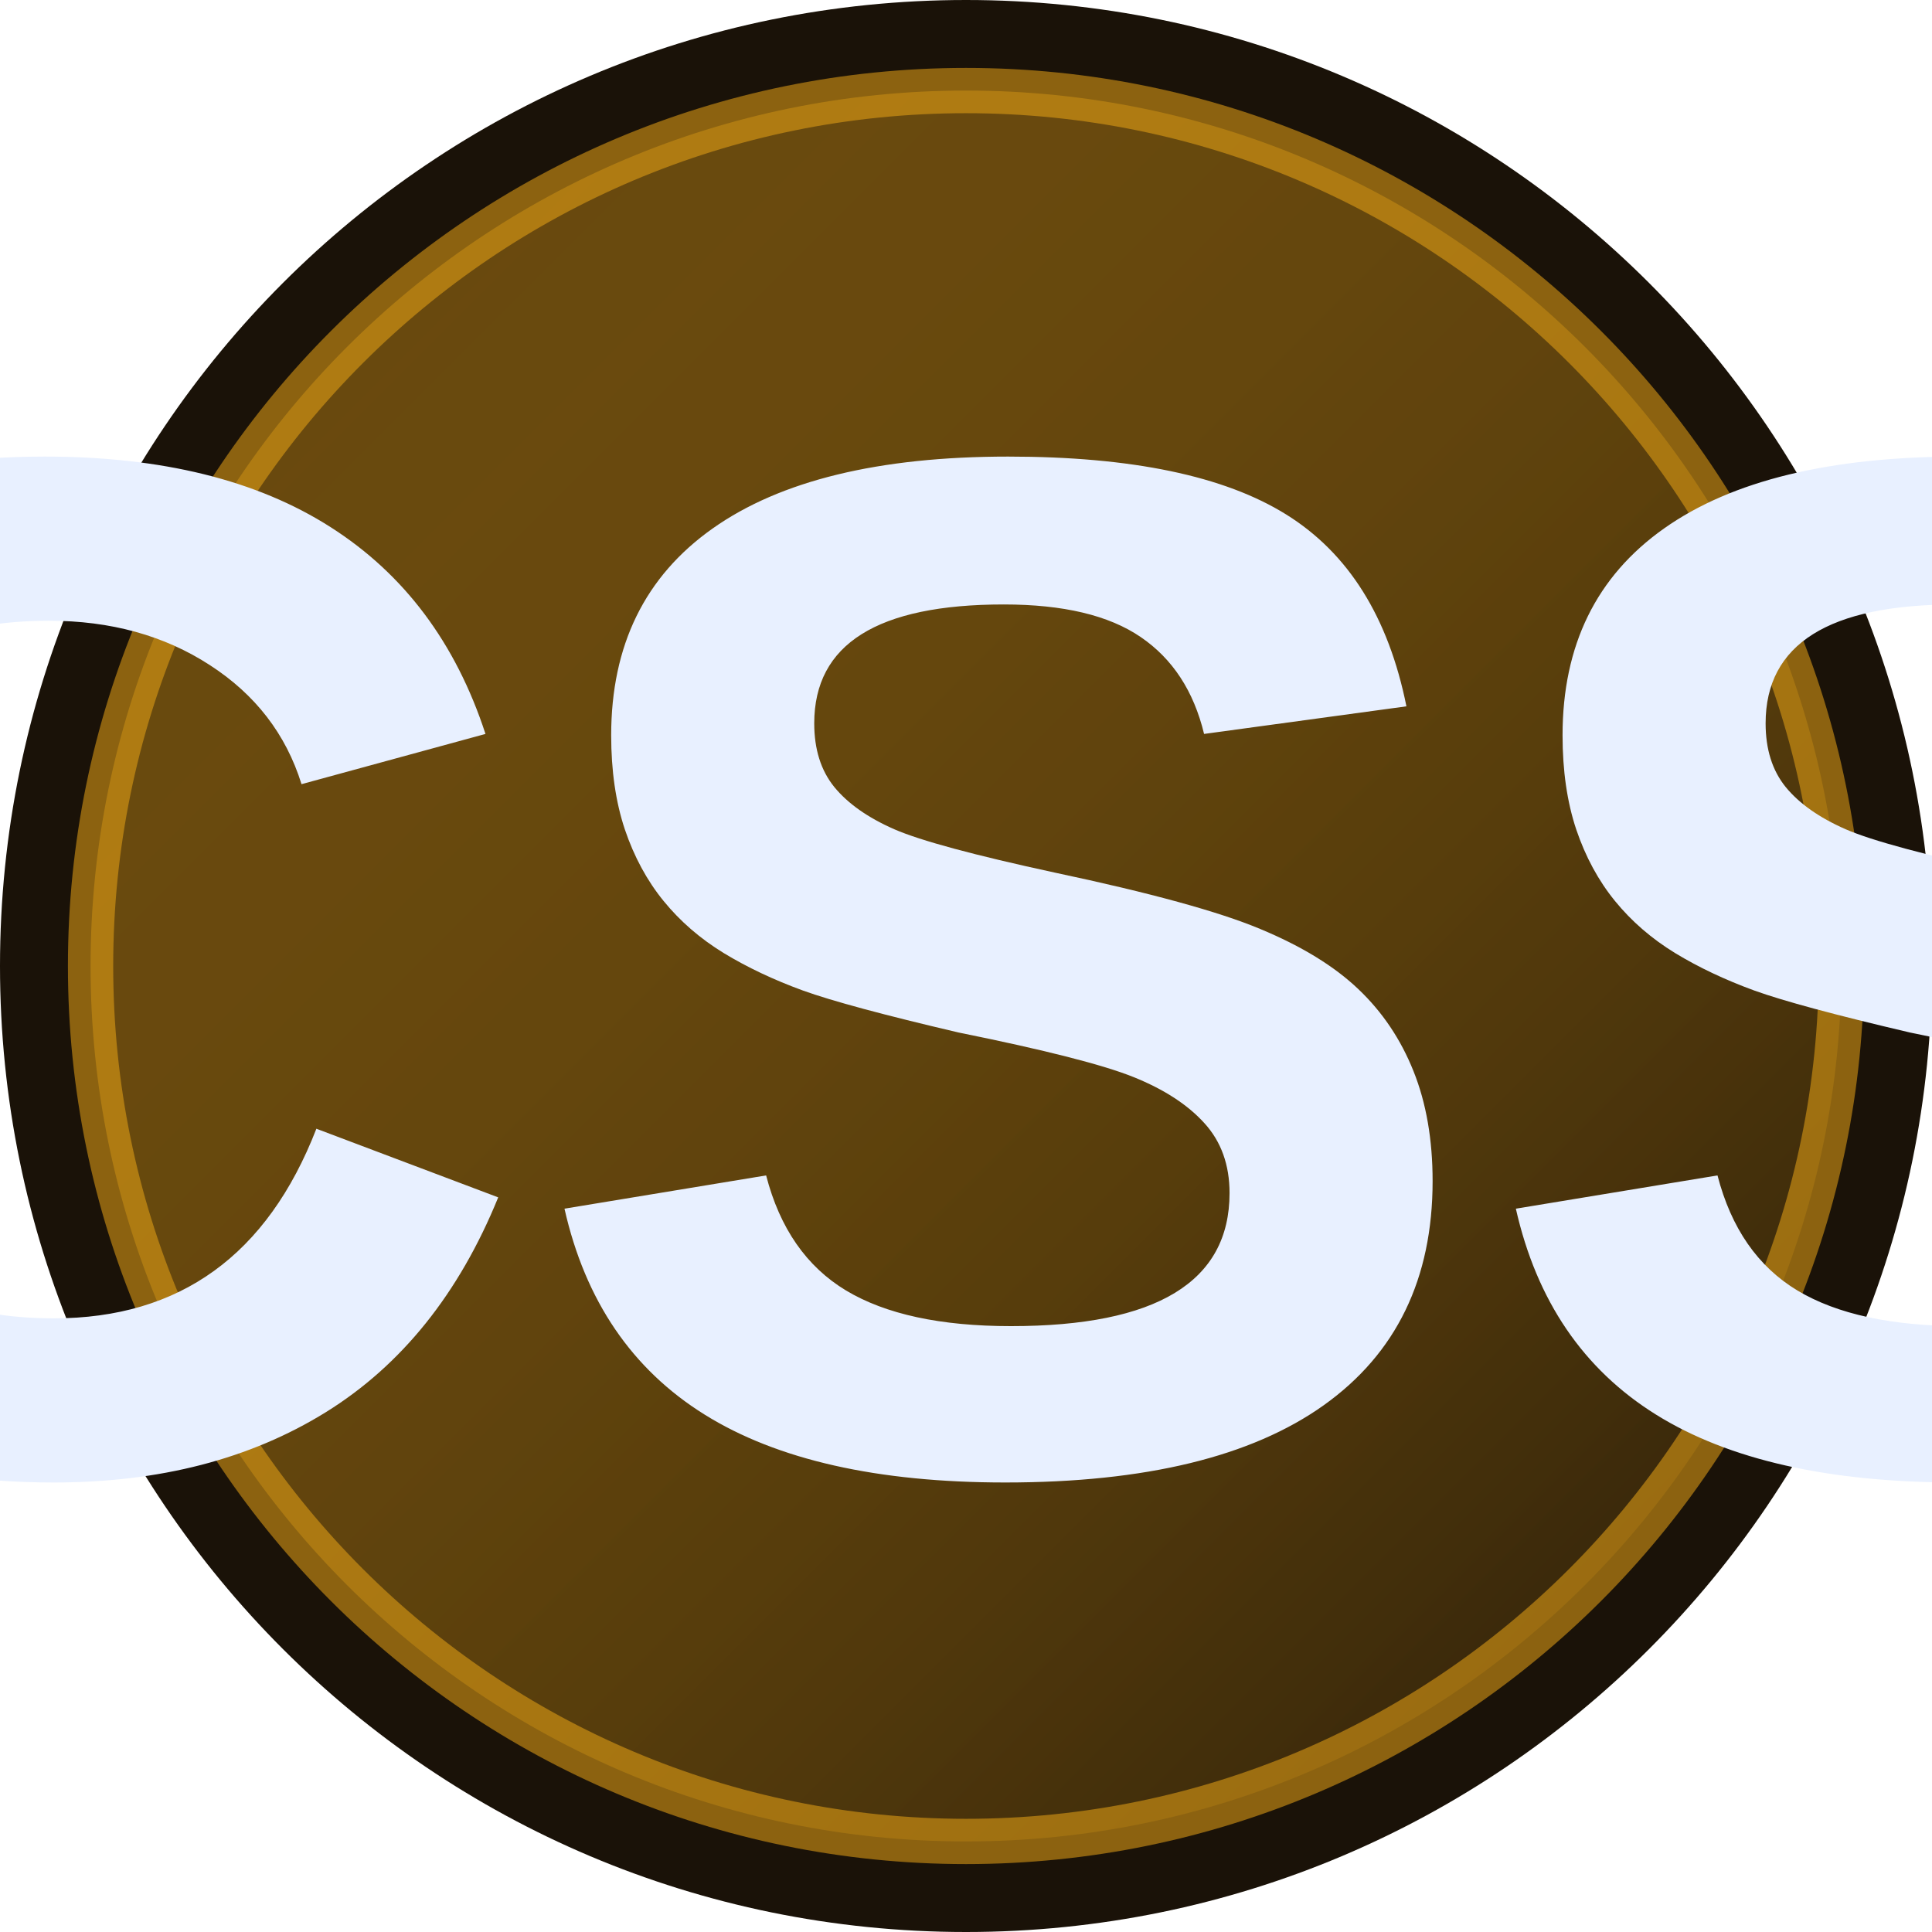
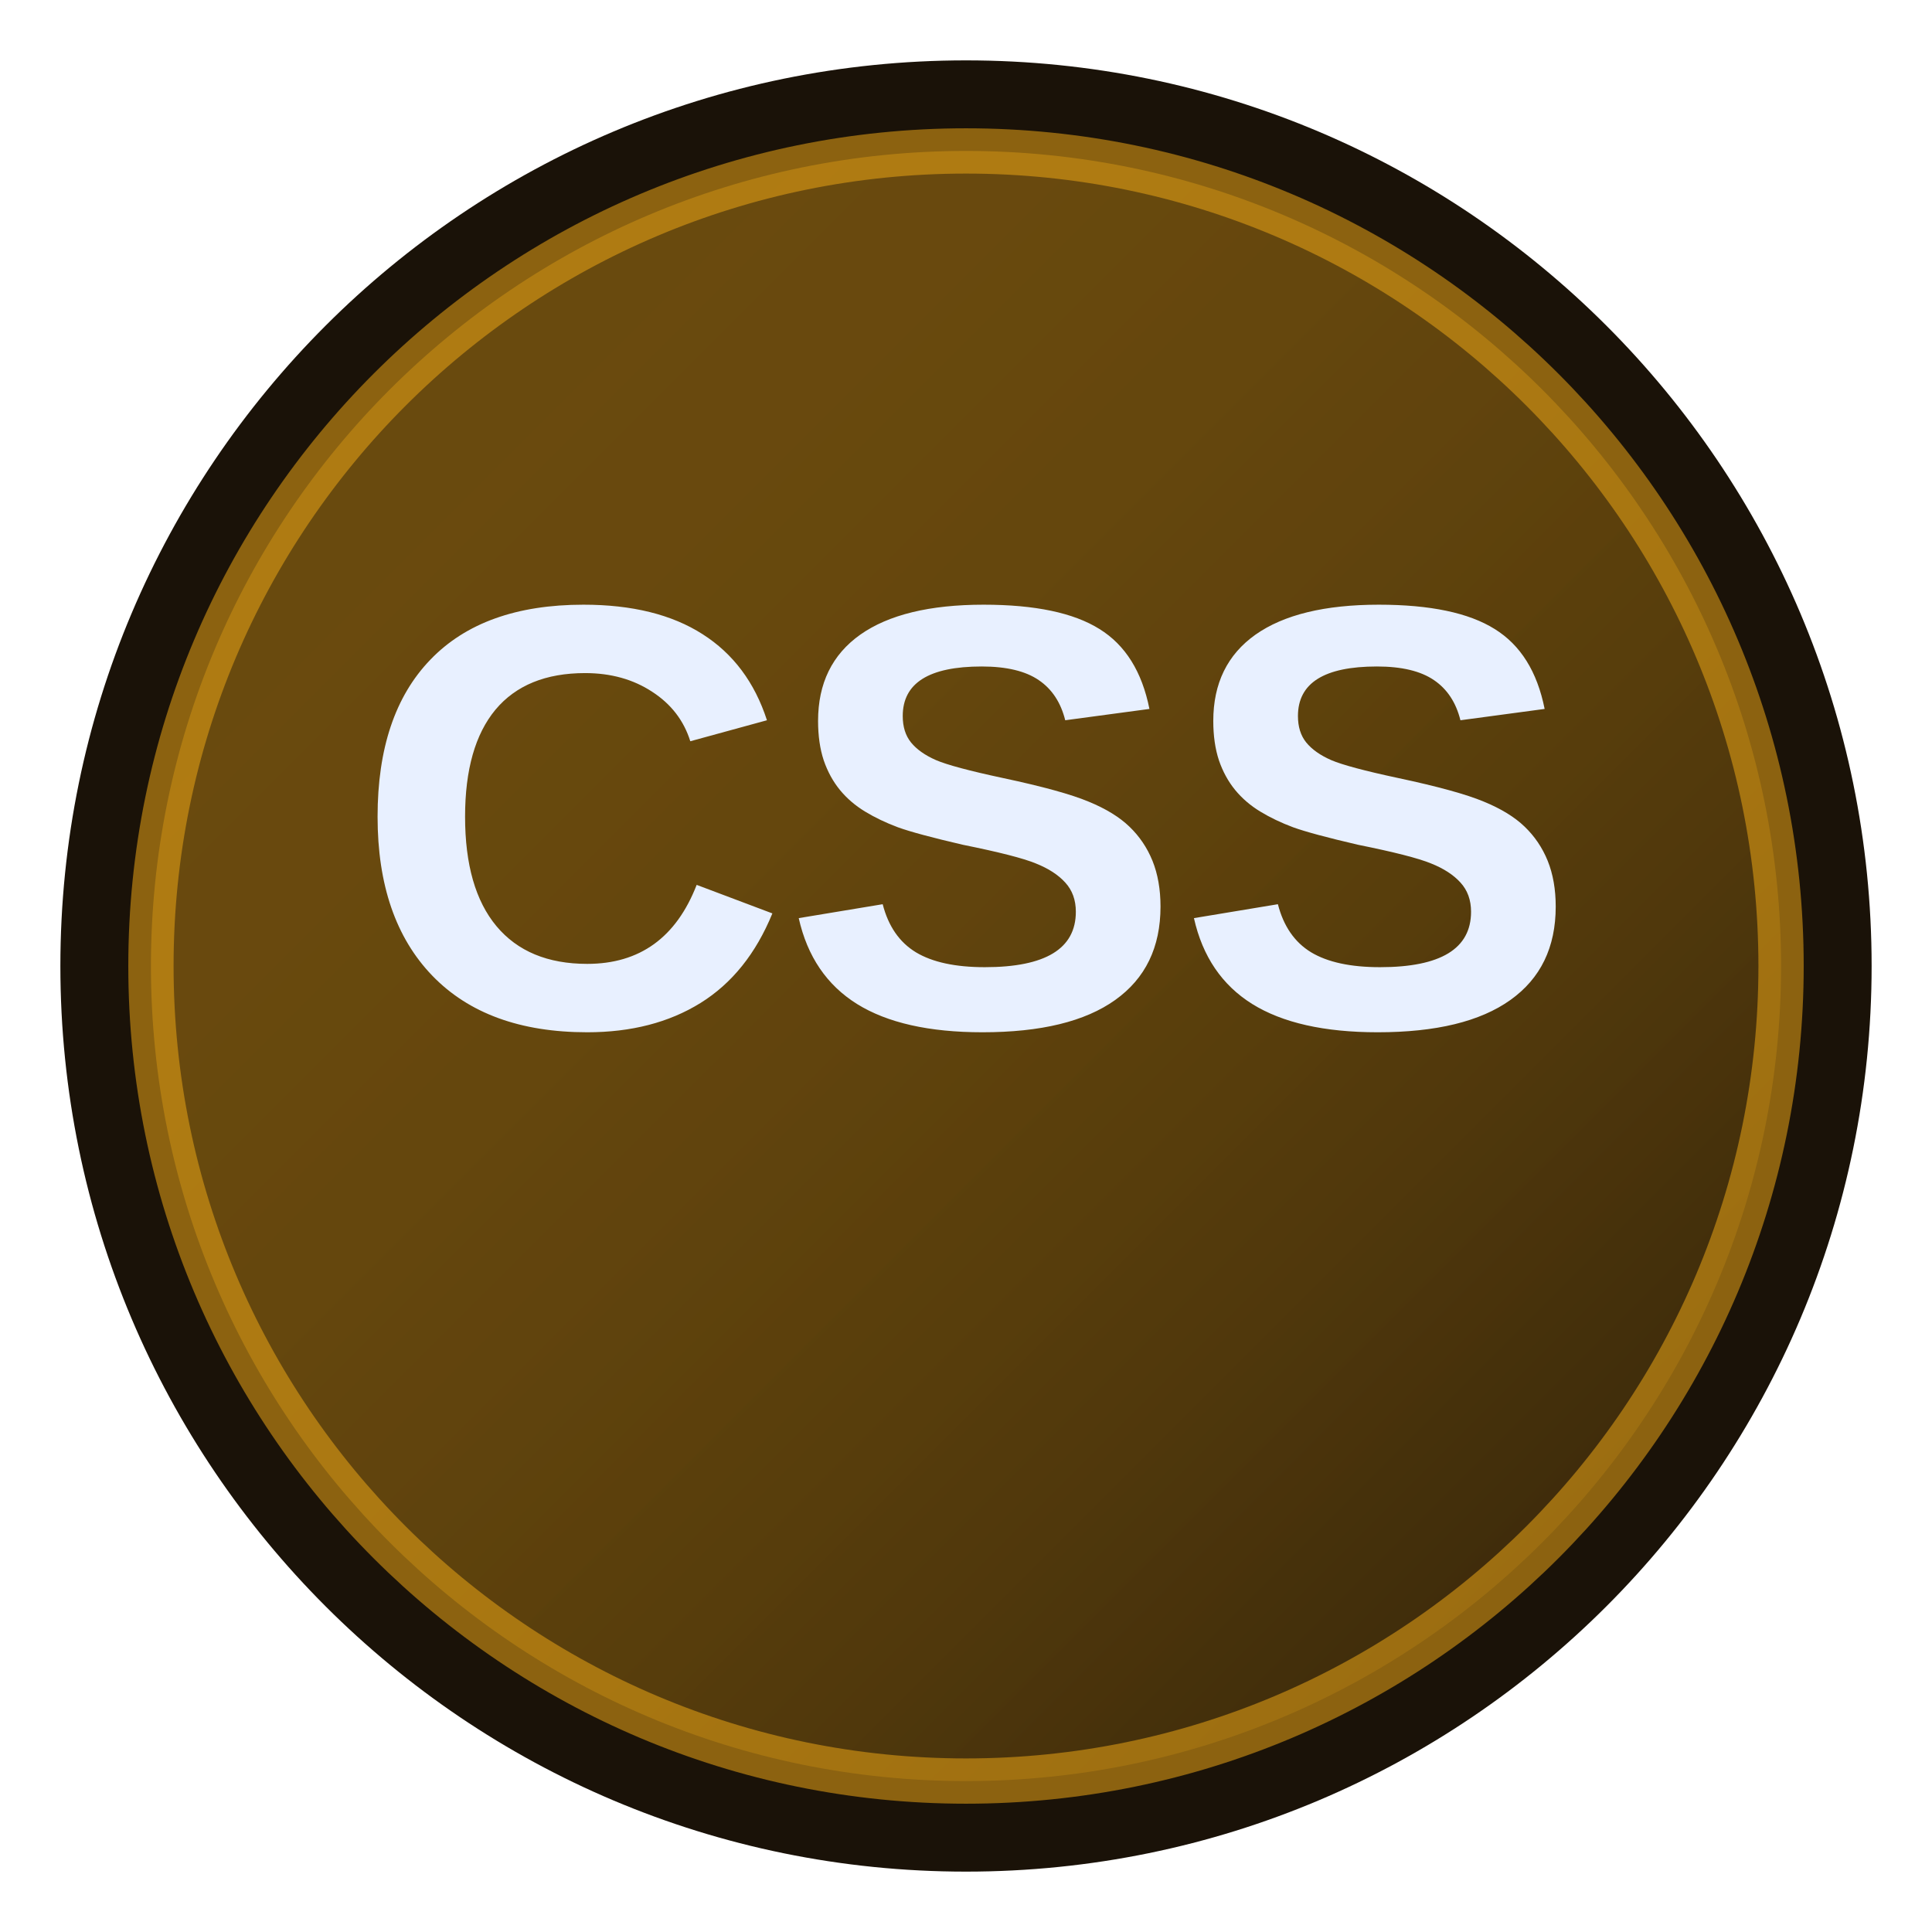
<svg xmlns="http://www.w3.org/2000/svg" viewBox="0 0 128 128" aria-hidden="true">
  <defs>
    <linearGradient id="g" x1="0" y1="0" x2="128" y2="128" gradientUnits="userSpaceOnUse">
      <stop offset="0" stop-color="#e8a317" stop-opacity="0.35" />
      <stop offset="1" stop-color="#1a1208" />
    </linearGradient>
  </defs>
-   <circle cx="64" cy="64" r="64" fill="#1a1208" />
-   <circle cx="64" cy="64" r="58" fill="url(#g)" stroke="#e8a317" stroke-width="3" stroke-opacity="0.55" />
-   <text x="64" y="64" text-anchor="middle" dominant-baseline="central" font-family="Segoe UI, Rubik, Arial, sans-serif" font-weight="700" font-size="96" fill="#e8f0ff" letter-spacing="-1">CSS</text>
+   <circle cx="64" cy="64" r="60" fill="#1a1208" />
+   <circle cx="64" cy="64" r="54" fill="url(#g)" stroke="#e8a317" stroke-width="3" stroke-opacity="0.55" />
+   <text x="64" y="68" text-anchor="middle" font-family="Segoe UI, Rubik, Arial, sans-serif" font-weight="700" font-size="40" fill="#e8f0ff" letter-spacing="-0.5" textLength="88" lengthAdjust="spacingAndGlyphs">CSS</text>
</svg>
